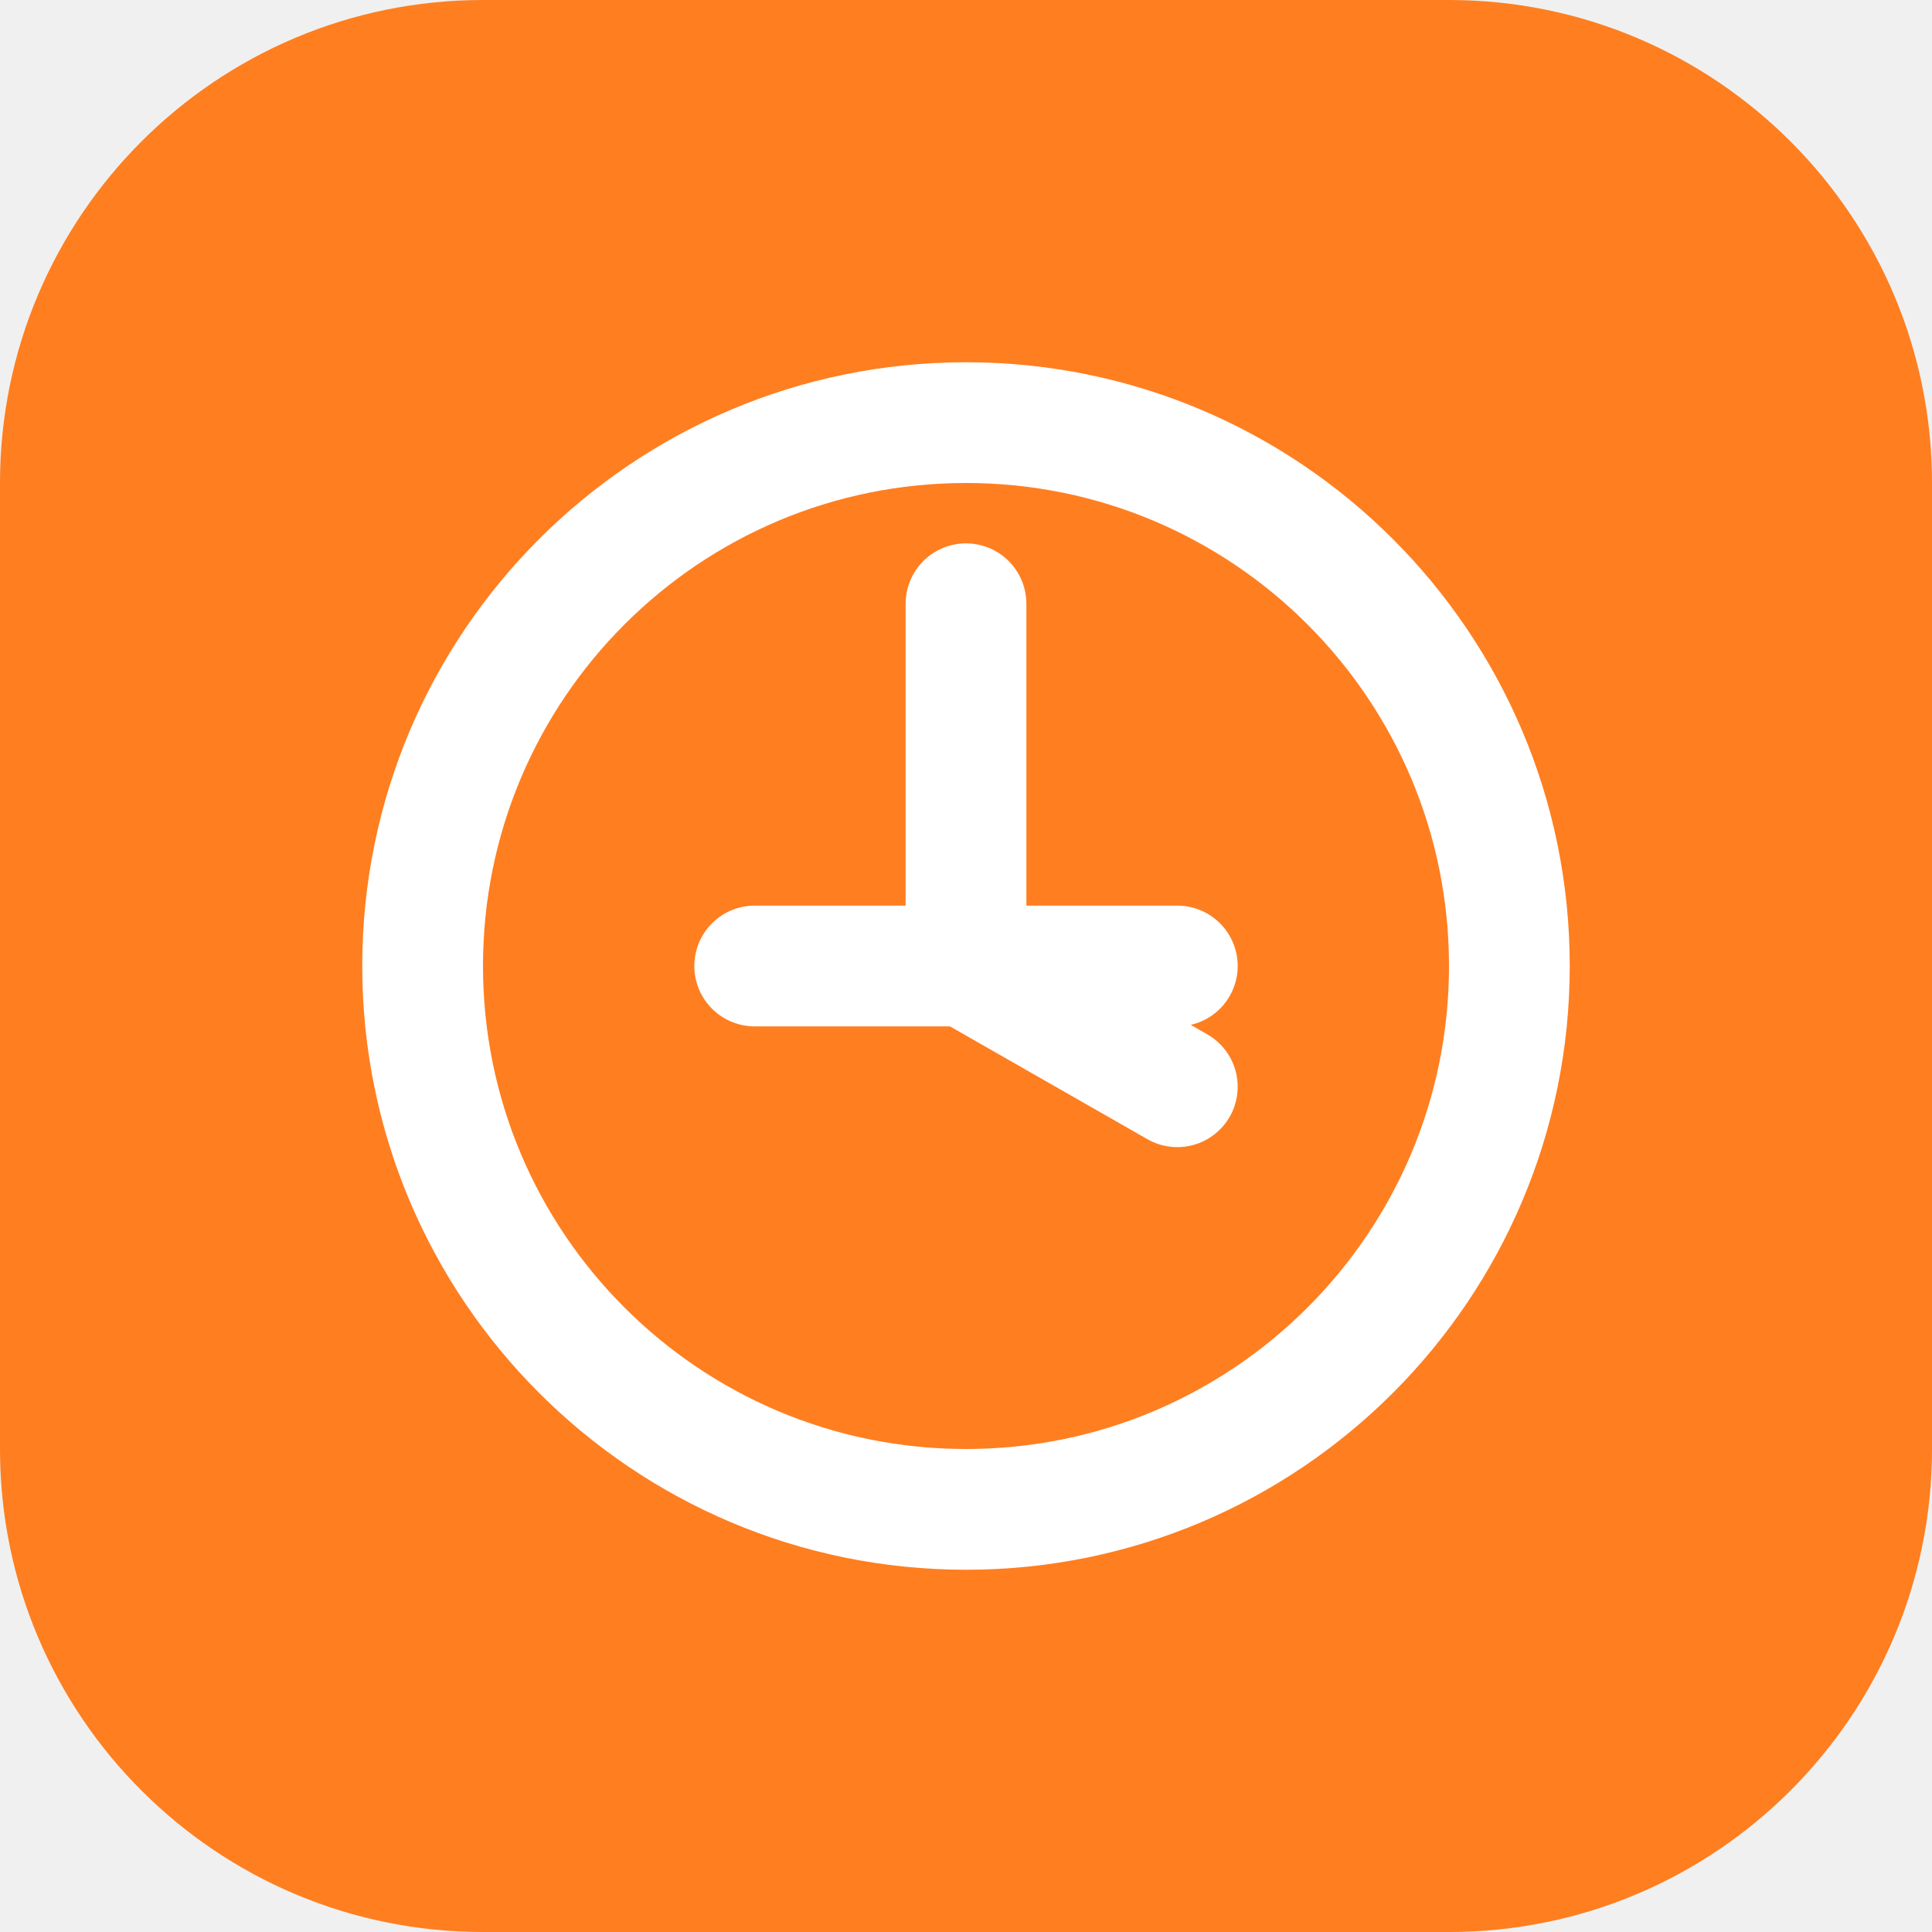
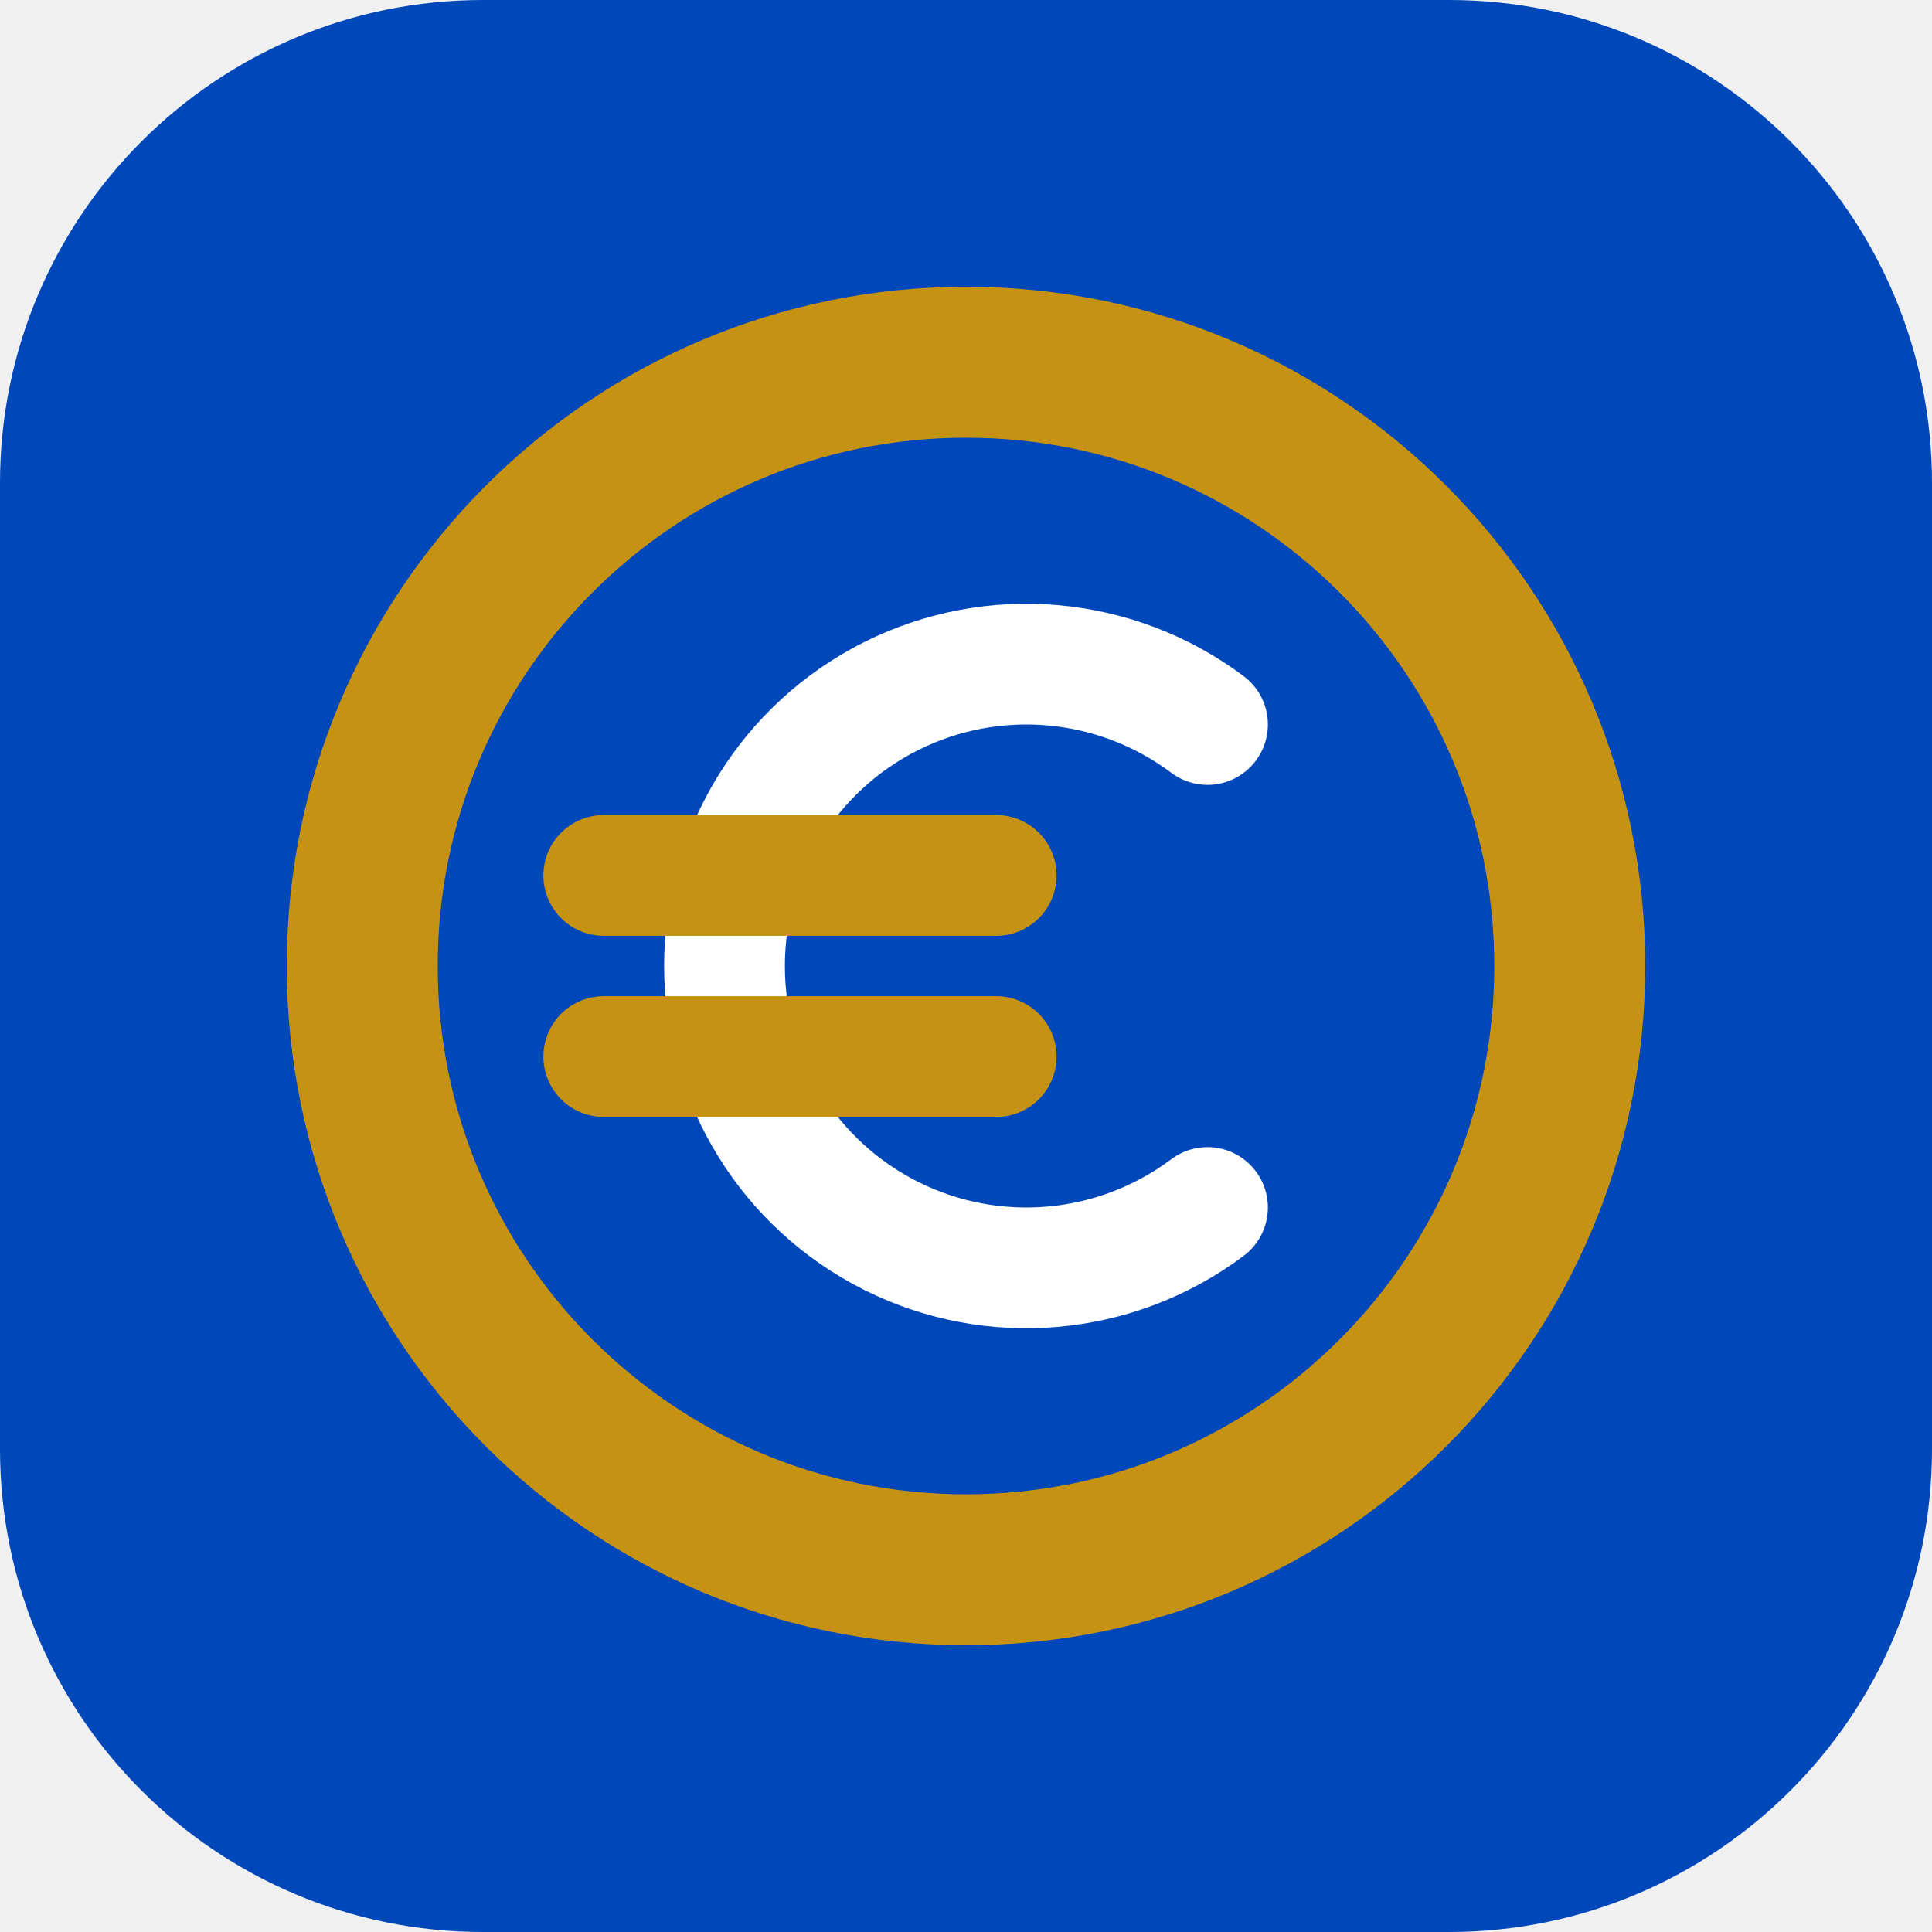
<svg xmlns="http://www.w3.org/2000/svg" viewBox="0 0 32 32" fill="none">
-   <rect width="32" height="32" rx="8" fill="#FF7E20" />
-   <circle cx="16" cy="16" r="9" stroke="white" stroke-width="2" fill="none" />
-   <path d="M16 10v6l3.5 2" stroke="white" stroke-width="2" stroke-linecap="round" stroke-linejoin="round" />
-   <path d="M12.5 16h7" stroke="white" stroke-width="2" stroke-linecap="round" />
+   <rect width="32" height="32" rx="8" fill="#0047BA" />
+   <circle cx="16" cy="16" r="10" stroke="#C69214" stroke-width="2.5" fill="none" />
+   <path d="M20 12a5 5 0 0 0-8 4 5 5 0 0 0 8 4" stroke="#FFFFFF" stroke-width="2" stroke-linecap="round" />
+   <path d="M10 14.5h6.5M10 17.5h6.5" stroke="#C69214" stroke-width="2" stroke-linecap="round" />
</svg>
